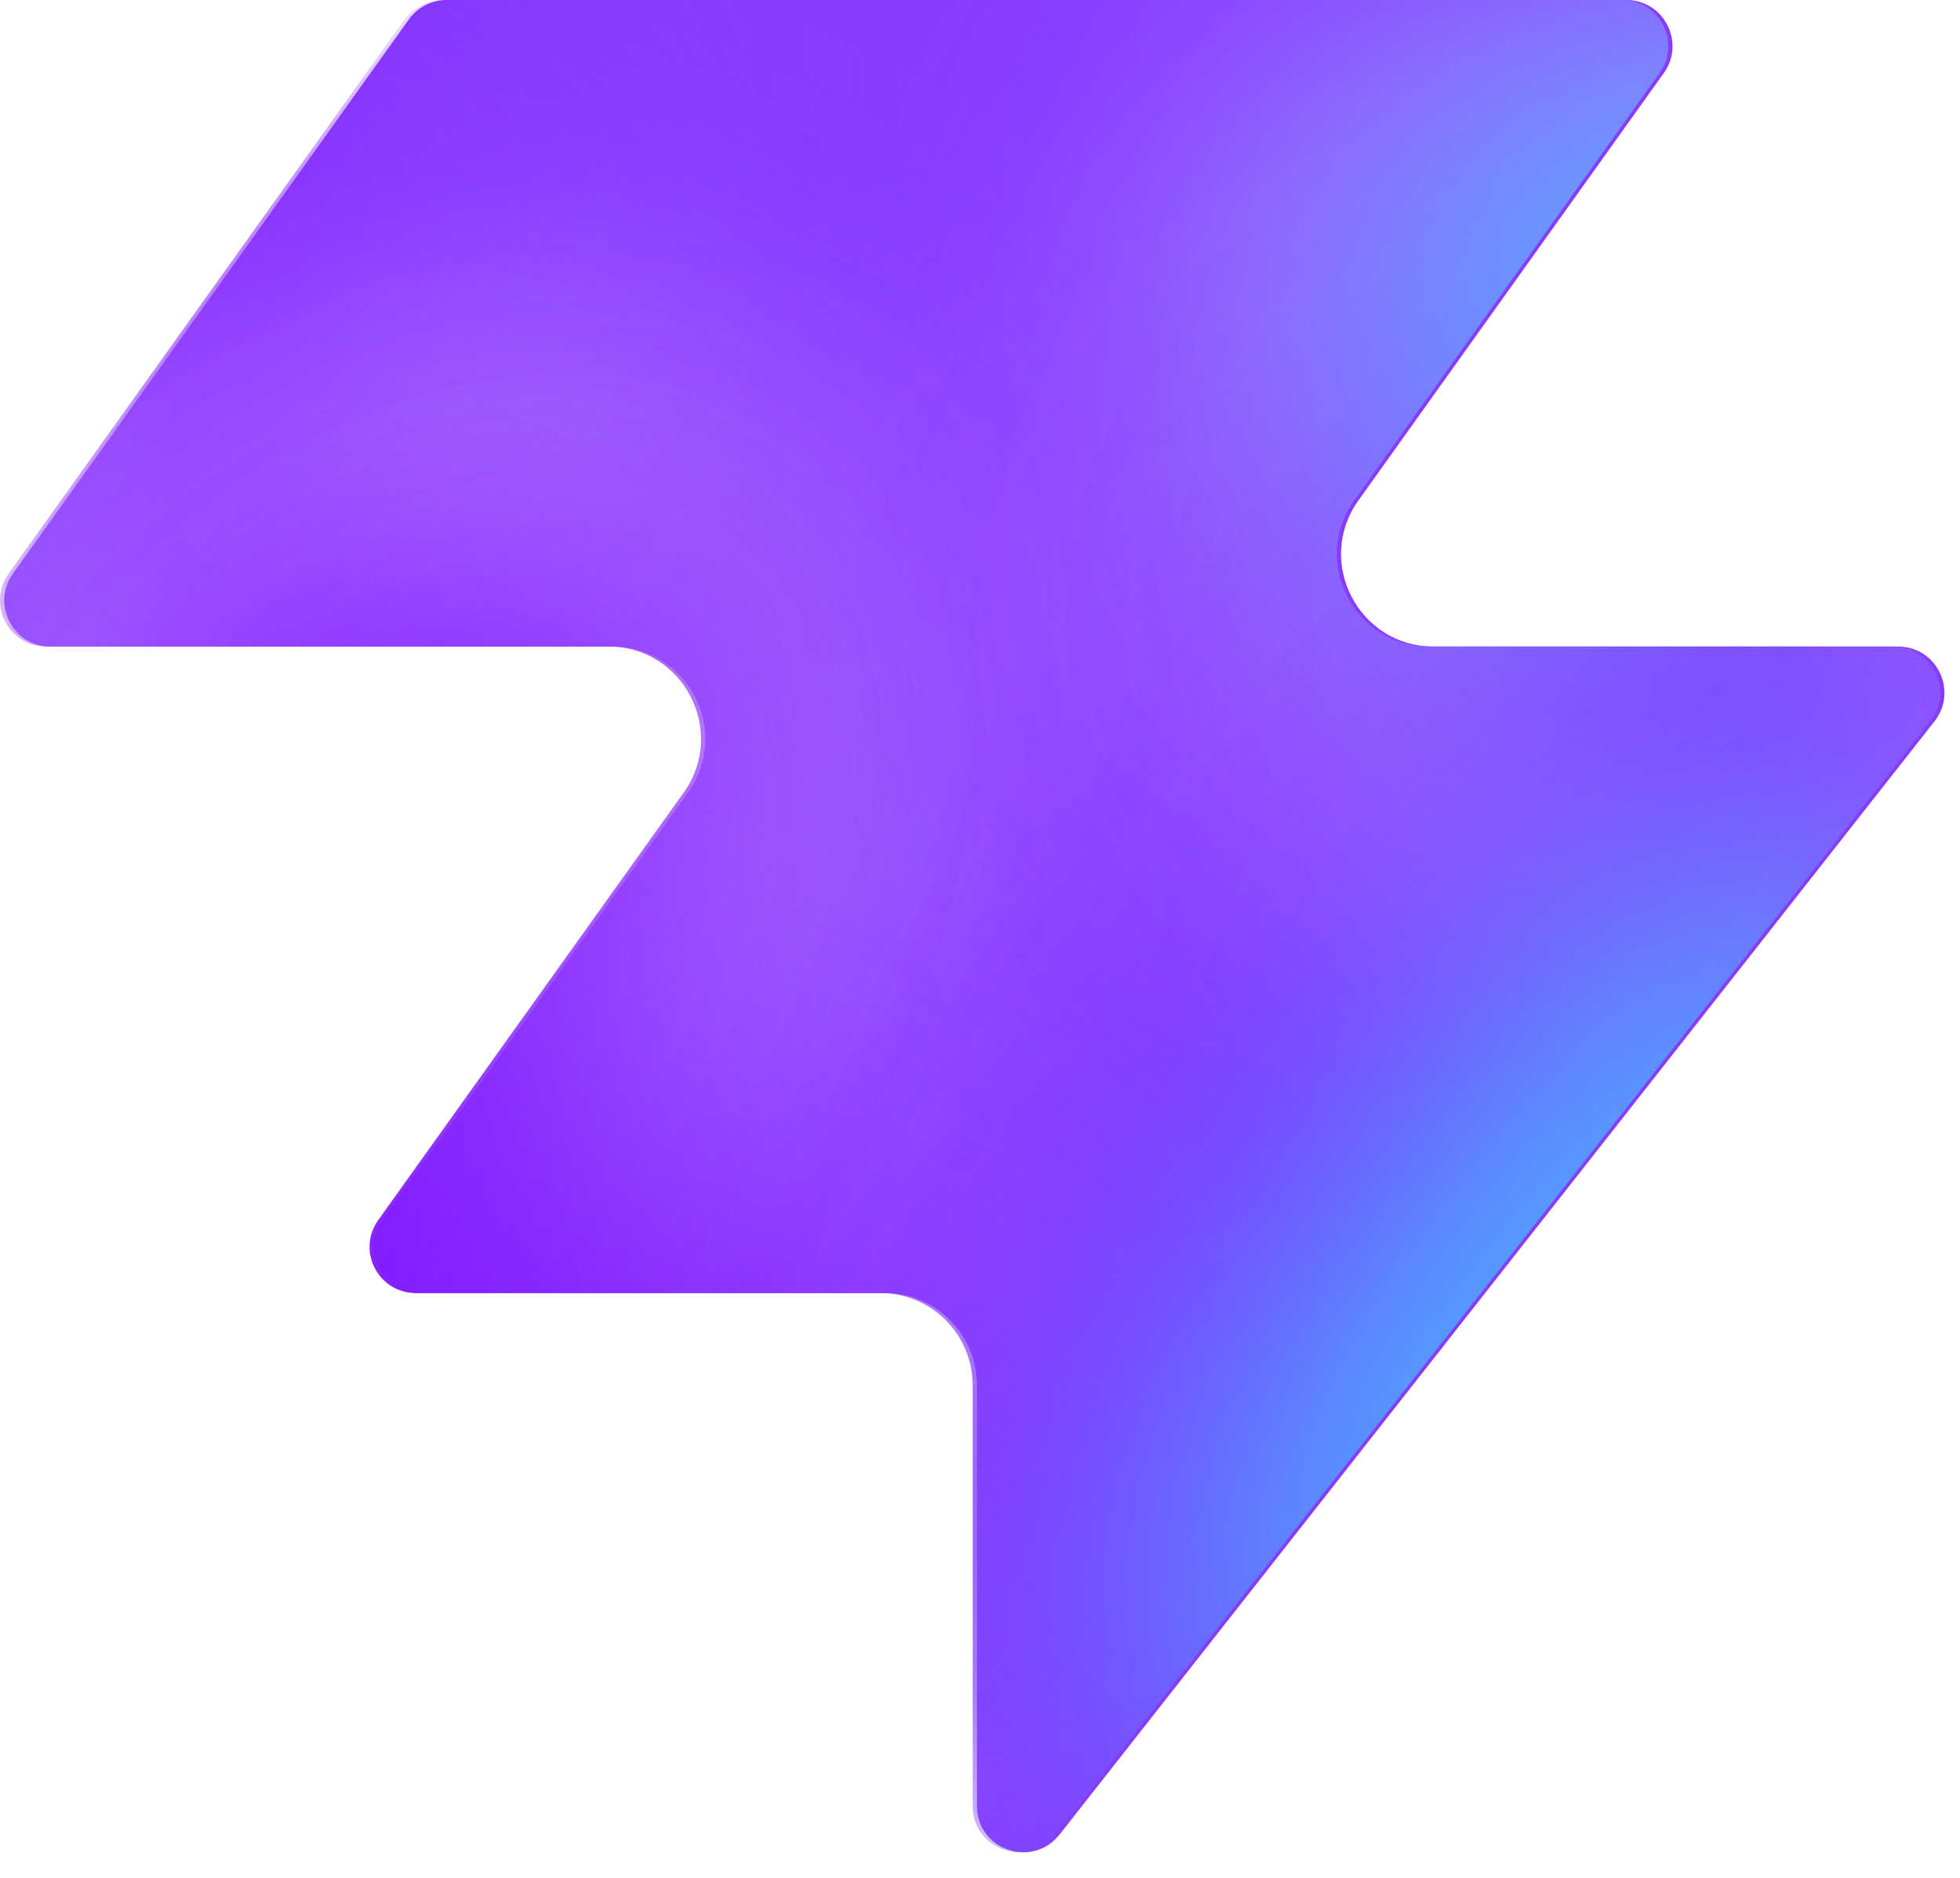
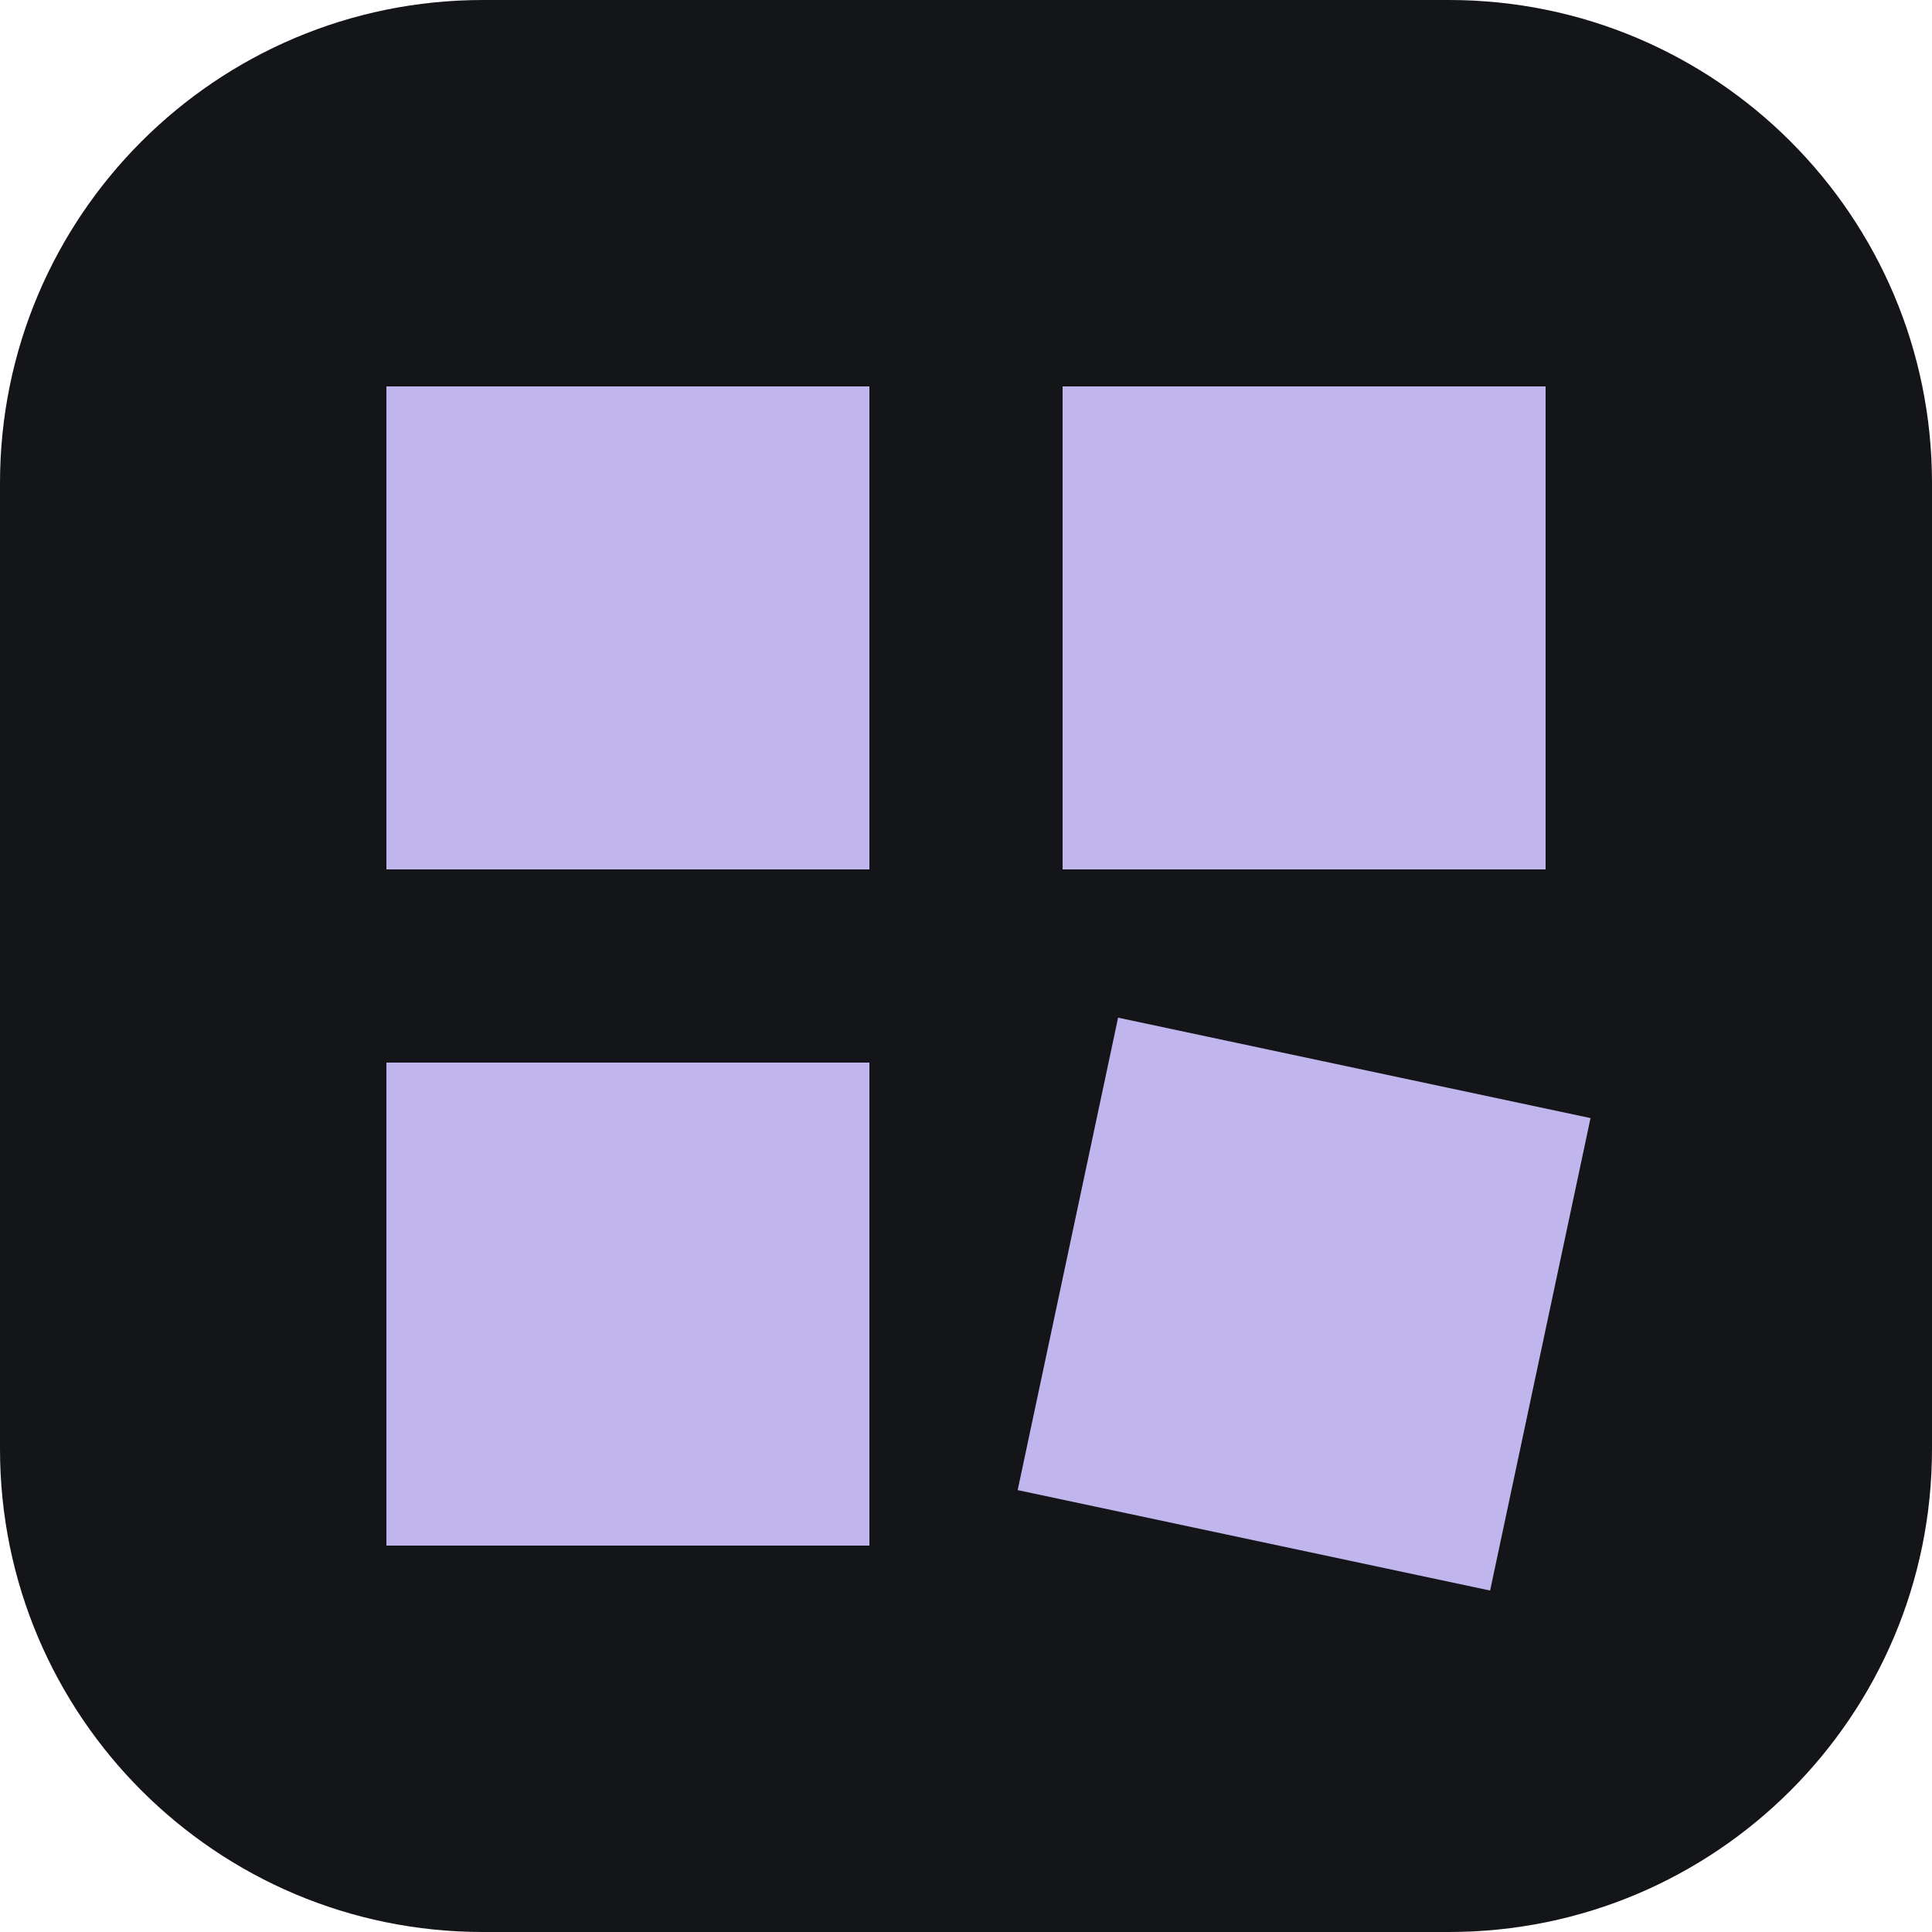
- <svg xmlns="http://www.w3.org/2000/svg" width="48" height="46" fill="none" viewBox="0 0 48 46">
-   <path fill="#863bff" d="M25.946 44.938c-.664.845-2.021.375-2.021-.698V33.937a2.26 2.26 0 0 0-2.262-2.262H10.287c-.92 0-1.456-1.04-.92-1.788l7.48-10.471c1.07-1.497 0-3.578-1.842-3.578H1.237c-.92 0-1.456-1.04-.92-1.788L10.013.474c.214-.297.556-.474.92-.474h28.894c.92 0 1.456 1.04.92 1.788l-7.48 10.471c-1.07 1.498 0 3.579 1.842 3.579h11.377c.943 0 1.473 1.088.89 1.83L25.947 44.94z" style="fill:#863bff;fill:color(display-p3 .525 .23 1);fill-opacity:1" />
-   <mask id="a" width="48" height="46" x="0" y="0" maskUnits="userSpaceOnUse" style="mask-type:alpha">
-     <path fill="#000" d="M25.842 44.938c-.664.844-2.021.375-2.021-.698V33.937a2.26 2.26 0 0 0-2.262-2.262H10.183c-.92 0-1.456-1.04-.92-1.788l7.48-10.471c1.07-1.498 0-3.579-1.842-3.579H1.133c-.92 0-1.456-1.04-.92-1.787L9.91.473c.214-.297.556-.474.92-.474h28.894c.92 0 1.456 1.04.92 1.788l-7.48 10.471c-1.07 1.498 0 3.578 1.842 3.578h11.377c.943 0 1.473 1.088.89 1.832L25.843 44.94z" style="fill:#000;fill-opacity:1" />
-   </mask>
-   <g mask="url(#a)">
-     <g filter="url(#b)">
-       <ellipse cx="5.508" cy="14.704" fill="#ede6ff" rx="5.508" ry="14.704" style="fill:#ede6ff;fill:color(display-p3 .927 .903 1);fill-opacity:1" transform="matrix(.00324 1 1 -.00324 -4.47 31.516)" />
-     </g>
-     <g filter="url(#c)">
-       <ellipse cx="10.399" cy="29.851" fill="#ede6ff" rx="10.399" ry="29.851" style="fill:#ede6ff;fill:color(display-p3 .927 .903 1);fill-opacity:1" transform="matrix(.00324 1 1 -.00324 -39.328 7.883)" />
-     </g>
-     <g filter="url(#d)">
-       <ellipse cx="5.508" cy="30.487" fill="#7e14ff" rx="5.508" ry="30.487" style="fill:#7e14ff;fill:color(display-p3 .492 .077 1);fill-opacity:1" transform="rotate(89.814 -25.913 -14.639)scale(1 -1)" />
-     </g>
-     <g filter="url(#e)">
-       <ellipse cx="5.508" cy="30.599" fill="#7e14ff" rx="5.508" ry="30.599" style="fill:#7e14ff;fill:color(display-p3 .492 .077 1);fill-opacity:1" transform="rotate(89.814 -32.644 -3.334)scale(1 -1)" />
-     </g>
-     <g filter="url(#f)">
-       <ellipse cx="5.508" cy="30.599" fill="#7e14ff" rx="5.508" ry="30.599" style="fill:#7e14ff;fill:color(display-p3 .492 .077 1);fill-opacity:1" transform="matrix(.00324 1 1 -.00324 -34.34 30.47)" />
-     </g>
-     <g filter="url(#g)">
-       <ellipse cx="14.072" cy="22.078" fill="#ede6ff" rx="14.072" ry="22.078" style="fill:#ede6ff;fill:color(display-p3 .927 .903 1);fill-opacity:1" transform="rotate(93.35 24.506 48.493)scale(-1 1)" />
-     </g>
-     <g filter="url(#h)">
-       <ellipse cx="3.47" cy="21.501" fill="#7e14ff" rx="3.47" ry="21.501" style="fill:#7e14ff;fill:color(display-p3 .492 .077 1);fill-opacity:1" transform="rotate(89.009 28.708 47.59)scale(-1 1)" />
-     </g>
-     <g filter="url(#i)">
-       <ellipse cx="3.47" cy="21.501" fill="#7e14ff" rx="3.47" ry="21.501" style="fill:#7e14ff;fill:color(display-p3 .492 .077 1);fill-opacity:1" transform="rotate(89.009 28.708 47.59)scale(-1 1)" />
-     </g>
-     <g filter="url(#j)">
-       <ellipse cx=".387" cy="8.972" fill="#7e14ff" rx="4.407" ry="29.108" style="fill:#7e14ff;fill:color(display-p3 .492 .077 1);fill-opacity:1" transform="rotate(39.51 .387 8.972)" />
-     </g>
-     <g filter="url(#k)">
-       <ellipse cx="47.523" cy="-6.092" fill="#7e14ff" rx="4.407" ry="29.108" style="fill:#7e14ff;fill:color(display-p3 .492 .077 1);fill-opacity:1" transform="rotate(37.892 47.523 -6.092)" />
-     </g>
-     <g filter="url(#l)">
-       <ellipse cx="41.412" cy="6.333" fill="#47bfff" rx="5.971" ry="9.665" style="fill:#47bfff;fill:color(display-p3 .28 .748 1);fill-opacity:1" transform="rotate(37.892 41.412 6.333)" />
-     </g>
-     <g filter="url(#m)">
-       <ellipse cx="-1.879" cy="38.332" fill="#7e14ff" rx="4.407" ry="29.108" style="fill:#7e14ff;fill:color(display-p3 .492 .077 1);fill-opacity:1" transform="rotate(37.892 -1.88 38.332)" />
-     </g>
-     <g filter="url(#n)">
-       <ellipse cx="-1.879" cy="38.332" fill="#7e14ff" rx="4.407" ry="29.108" style="fill:#7e14ff;fill:color(display-p3 .492 .077 1);fill-opacity:1" transform="rotate(37.892 -1.88 38.332)" />
-     </g>
-     <g filter="url(#o)">
-       <ellipse cx="35.651" cy="29.907" fill="#7e14ff" rx="4.407" ry="29.108" style="fill:#7e14ff;fill:color(display-p3 .492 .077 1);fill-opacity:1" transform="rotate(37.892 35.651 29.907)" />
-     </g>
-     <g filter="url(#p)">
-       <ellipse cx="38.418" cy="32.4" fill="#47bfff" rx="5.971" ry="15.297" style="fill:#47bfff;fill:color(display-p3 .28 .748 1);fill-opacity:1" transform="rotate(37.892 38.418 32.4)" />
-     </g>
+ <svg xmlns="http://www.w3.org/2000/svg" viewBox="0 0 40 40">
+   <rect width="40" height="40" rx="10" fill="#141518" />
+   <g fill="#c1b5ed">
+     <path d="M8 8h10v10H8zM22 8h10v10H22zM8 22h10v10H8z" />
+     <path d="M22 22h10v10H22z" transform="rotate(12 27 27)" />
  </g>
-   <defs>
-     <filter id="b" width="60.045" height="41.654" x="-19.77" y="16.149" color-interpolation-filters="sRGB" filterUnits="userSpaceOnUse">
-       <feFlood flood-opacity="0" result="BackgroundImageFix" />
-       <feBlend in="SourceGraphic" in2="BackgroundImageFix" result="shape" />
-       <feGaussianBlur result="effect1_foregroundBlur_2002_17158" stdDeviation="7.659" />
-     </filter>
-     <filter id="c" width="90.34" height="51.437" x="-54.613" y="-7.533" color-interpolation-filters="sRGB" filterUnits="userSpaceOnUse">
-       <feFlood flood-opacity="0" result="BackgroundImageFix" />
-       <feBlend in="SourceGraphic" in2="BackgroundImageFix" result="shape" />
-       <feGaussianBlur result="effect1_foregroundBlur_2002_17158" stdDeviation="7.659" />
-     </filter>
-     <filter id="d" width="79.355" height="29.4" x="-49.64" y="2.03" color-interpolation-filters="sRGB" filterUnits="userSpaceOnUse">
-       <feFlood flood-opacity="0" result="BackgroundImageFix" />
-       <feBlend in="SourceGraphic" in2="BackgroundImageFix" result="shape" />
-       <feGaussianBlur result="effect1_foregroundBlur_2002_17158" stdDeviation="4.596" />
-     </filter>
-     <filter id="e" width="79.579" height="29.4" x="-45.045" y="20.029" color-interpolation-filters="sRGB" filterUnits="userSpaceOnUse">
-       <feFlood flood-opacity="0" result="BackgroundImageFix" />
-       <feBlend in="SourceGraphic" in2="BackgroundImageFix" result="shape" />
-       <feGaussianBlur result="effect1_foregroundBlur_2002_17158" stdDeviation="4.596" />
-     </filter>
-     <filter id="f" width="79.579" height="29.4" x="-43.513" y="21.178" color-interpolation-filters="sRGB" filterUnits="userSpaceOnUse">
-       <feFlood flood-opacity="0" result="BackgroundImageFix" />
-       <feBlend in="SourceGraphic" in2="BackgroundImageFix" result="shape" />
-       <feGaussianBlur result="effect1_foregroundBlur_2002_17158" stdDeviation="4.596" />
-     </filter>
-     <filter id="g" width="74.749" height="58.852" x="15.756" y="-17.901" color-interpolation-filters="sRGB" filterUnits="userSpaceOnUse">
-       <feFlood flood-opacity="0" result="BackgroundImageFix" />
-       <feBlend in="SourceGraphic" in2="BackgroundImageFix" result="shape" />
-       <feGaussianBlur result="effect1_foregroundBlur_2002_17158" stdDeviation="7.659" />
-     </filter>
-     <filter id="h" width="61.377" height="25.362" x="23.548" y="2.284" color-interpolation-filters="sRGB" filterUnits="userSpaceOnUse">
-       <feFlood flood-opacity="0" result="BackgroundImageFix" />
-       <feBlend in="SourceGraphic" in2="BackgroundImageFix" result="shape" />
-       <feGaussianBlur result="effect1_foregroundBlur_2002_17158" stdDeviation="4.596" />
-     </filter>
-     <filter id="i" width="61.377" height="25.362" x="23.548" y="2.284" color-interpolation-filters="sRGB" filterUnits="userSpaceOnUse">
-       <feFlood flood-opacity="0" result="BackgroundImageFix" />
-       <feBlend in="SourceGraphic" in2="BackgroundImageFix" result="shape" />
-       <feGaussianBlur result="effect1_foregroundBlur_2002_17158" stdDeviation="4.596" />
-     </filter>
-     <filter id="j" width="56.045" height="63.649" x="-27.636" y="-22.853" color-interpolation-filters="sRGB" filterUnits="userSpaceOnUse">
-       <feFlood flood-opacity="0" result="BackgroundImageFix" />
-       <feBlend in="SourceGraphic" in2="BackgroundImageFix" result="shape" />
-       <feGaussianBlur result="effect1_foregroundBlur_2002_17158" stdDeviation="4.596" />
-     </filter>
-     <filter id="k" width="54.814" height="64.646" x="20.116" y="-38.415" color-interpolation-filters="sRGB" filterUnits="userSpaceOnUse">
-       <feFlood flood-opacity="0" result="BackgroundImageFix" />
-       <feBlend in="SourceGraphic" in2="BackgroundImageFix" result="shape" />
-       <feGaussianBlur result="effect1_foregroundBlur_2002_17158" stdDeviation="4.596" />
-     </filter>
-     <filter id="l" width="33.541" height="35.313" x="24.641" y="-11.323" color-interpolation-filters="sRGB" filterUnits="userSpaceOnUse">
-       <feFlood flood-opacity="0" result="BackgroundImageFix" />
-       <feBlend in="SourceGraphic" in2="BackgroundImageFix" result="shape" />
-       <feGaussianBlur result="effect1_foregroundBlur_2002_17158" stdDeviation="4.596" />
-     </filter>
-     <filter id="m" width="54.814" height="64.646" x="-29.286" y="6.009" color-interpolation-filters="sRGB" filterUnits="userSpaceOnUse">
-       <feFlood flood-opacity="0" result="BackgroundImageFix" />
-       <feBlend in="SourceGraphic" in2="BackgroundImageFix" result="shape" />
-       <feGaussianBlur result="effect1_foregroundBlur_2002_17158" stdDeviation="4.596" />
-     </filter>
-     <filter id="n" width="54.814" height="64.646" x="-29.286" y="6.009" color-interpolation-filters="sRGB" filterUnits="userSpaceOnUse">
-       <feFlood flood-opacity="0" result="BackgroundImageFix" />
-       <feBlend in="SourceGraphic" in2="BackgroundImageFix" result="shape" />
-       <feGaussianBlur result="effect1_foregroundBlur_2002_17158" stdDeviation="4.596" />
-     </filter>
-     <filter id="o" width="54.814" height="64.646" x="8.244" y="-2.416" color-interpolation-filters="sRGB" filterUnits="userSpaceOnUse">
-       <feFlood flood-opacity="0" result="BackgroundImageFix" />
-       <feBlend in="SourceGraphic" in2="BackgroundImageFix" result="shape" />
-       <feGaussianBlur result="effect1_foregroundBlur_2002_17158" stdDeviation="4.596" />
-     </filter>
-     <filter id="p" width="39.409" height="43.623" x="18.713" y="10.588" color-interpolation-filters="sRGB" filterUnits="userSpaceOnUse">
-       <feFlood flood-opacity="0" result="BackgroundImageFix" />
-       <feBlend in="SourceGraphic" in2="BackgroundImageFix" result="shape" />
-       <feGaussianBlur result="effect1_foregroundBlur_2002_17158" stdDeviation="4.596" />
-     </filter>
-   </defs>
</svg>
